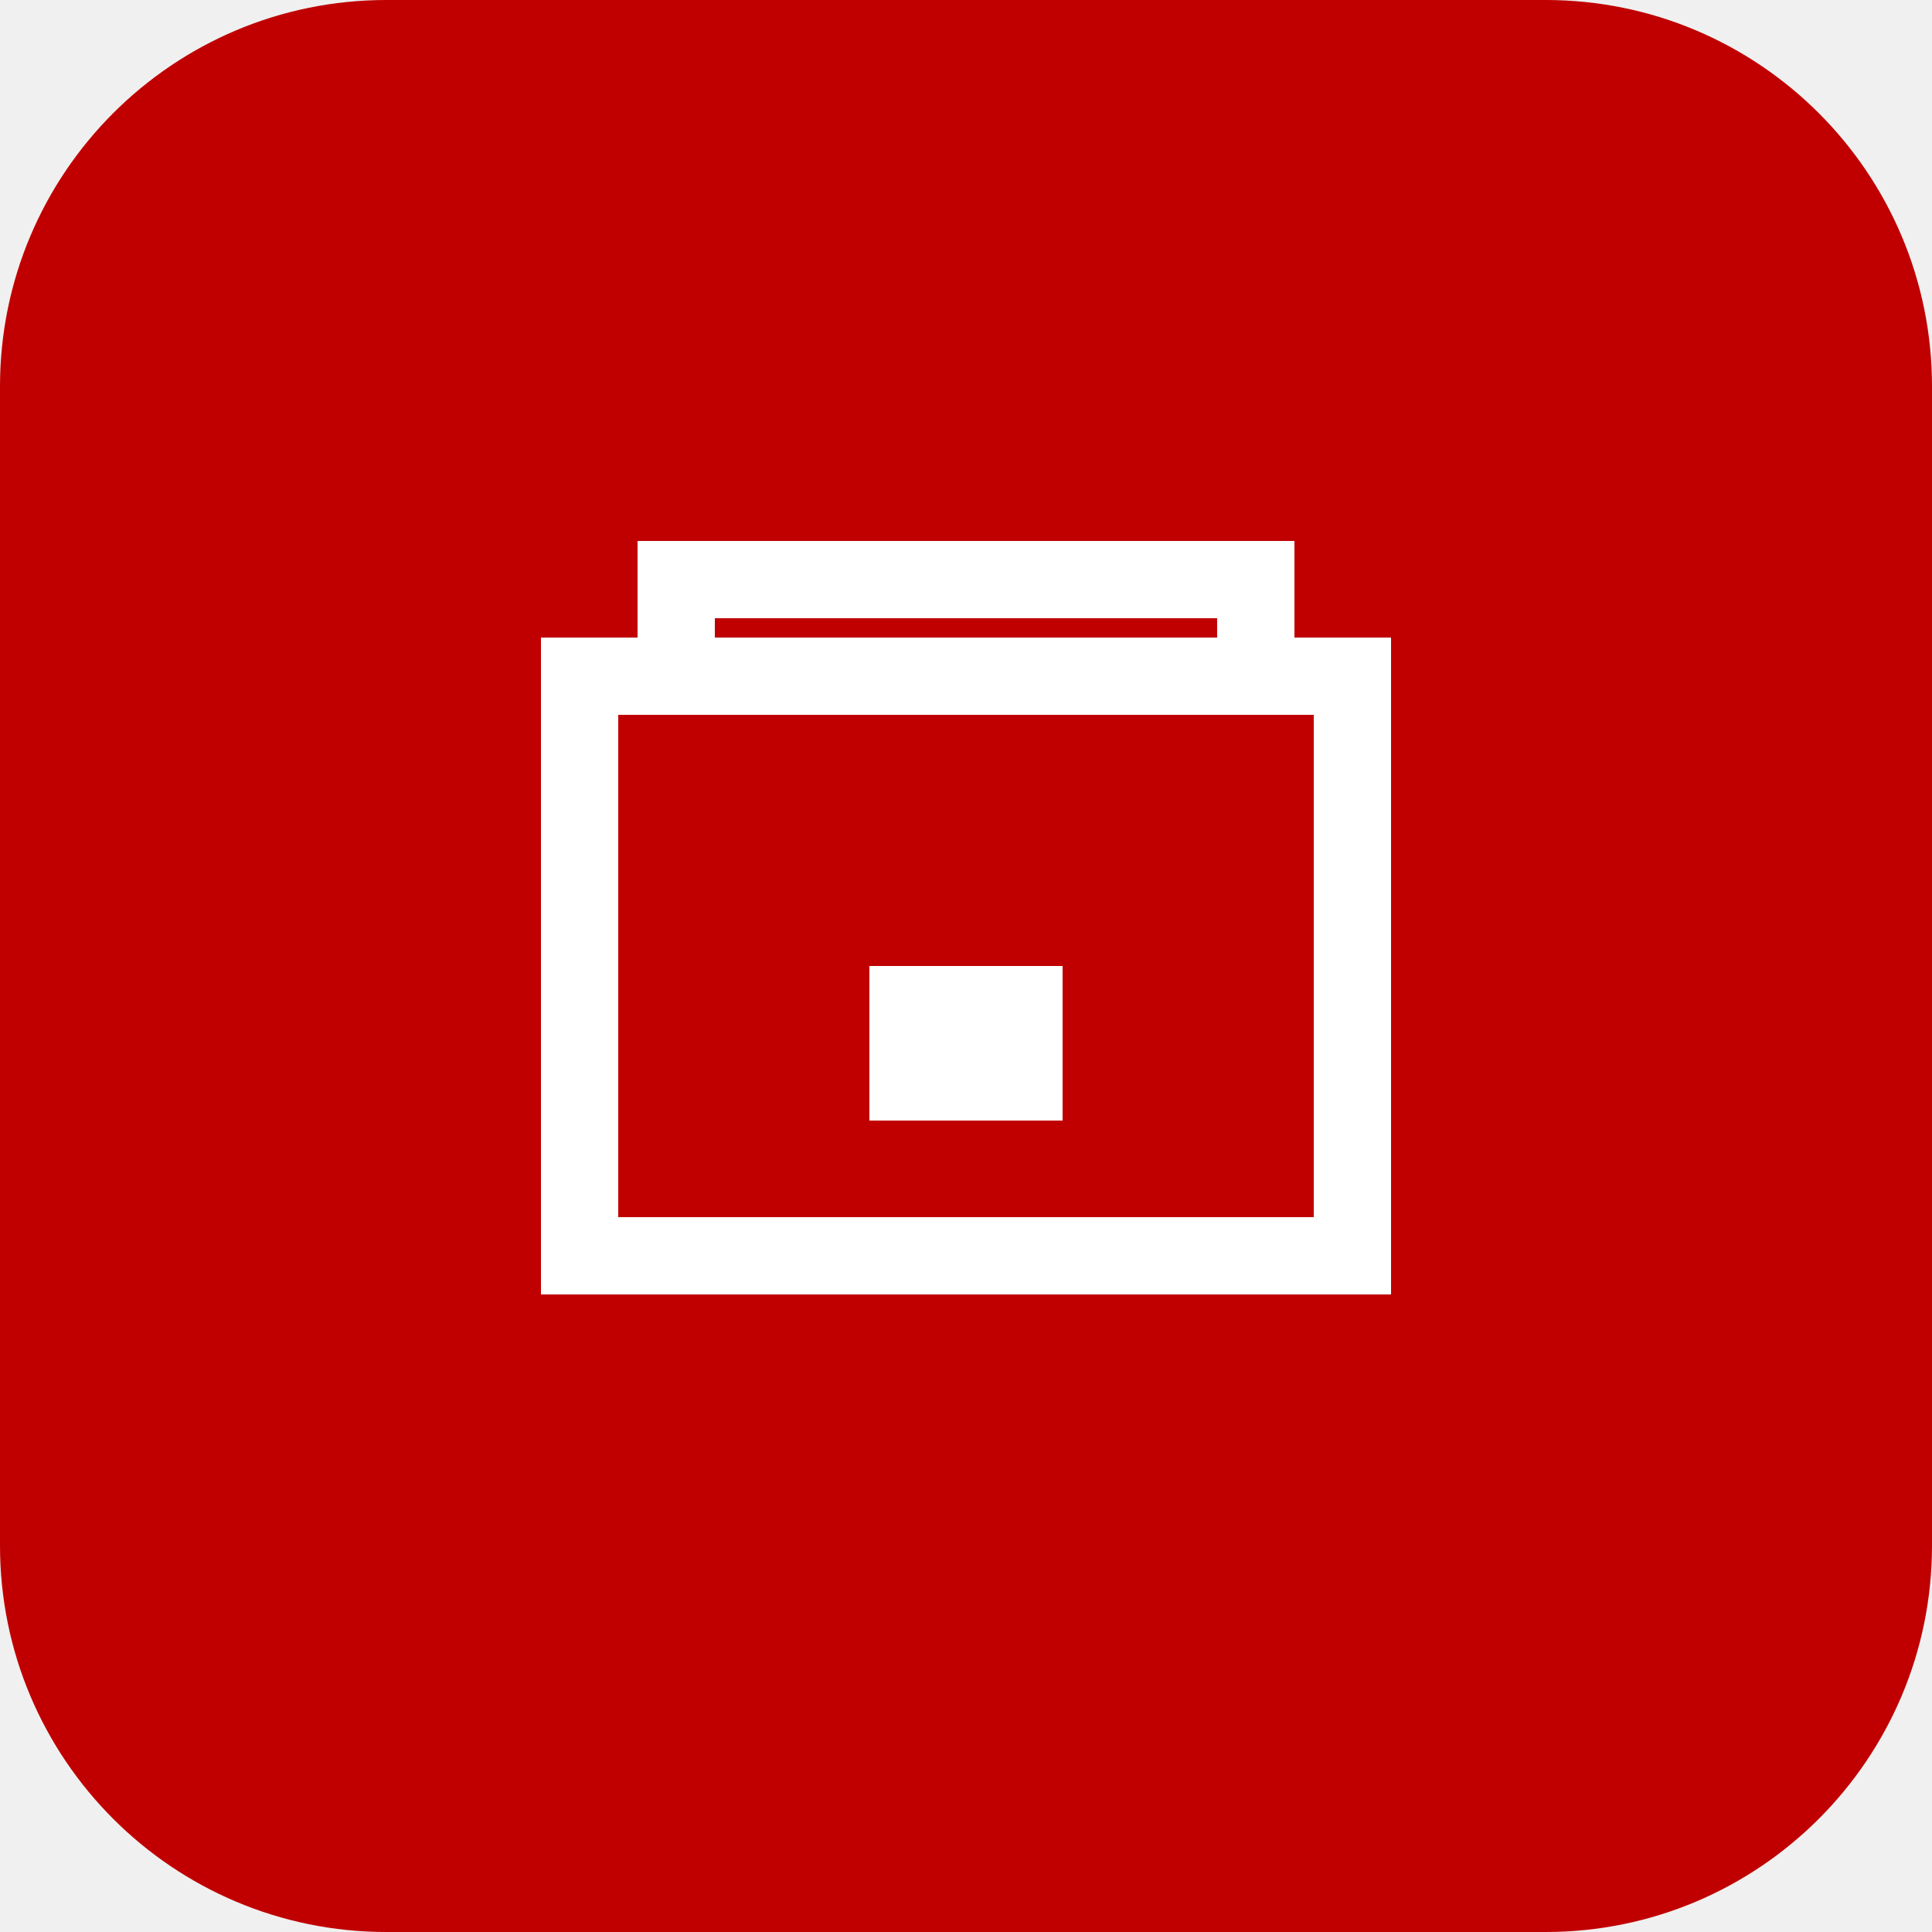
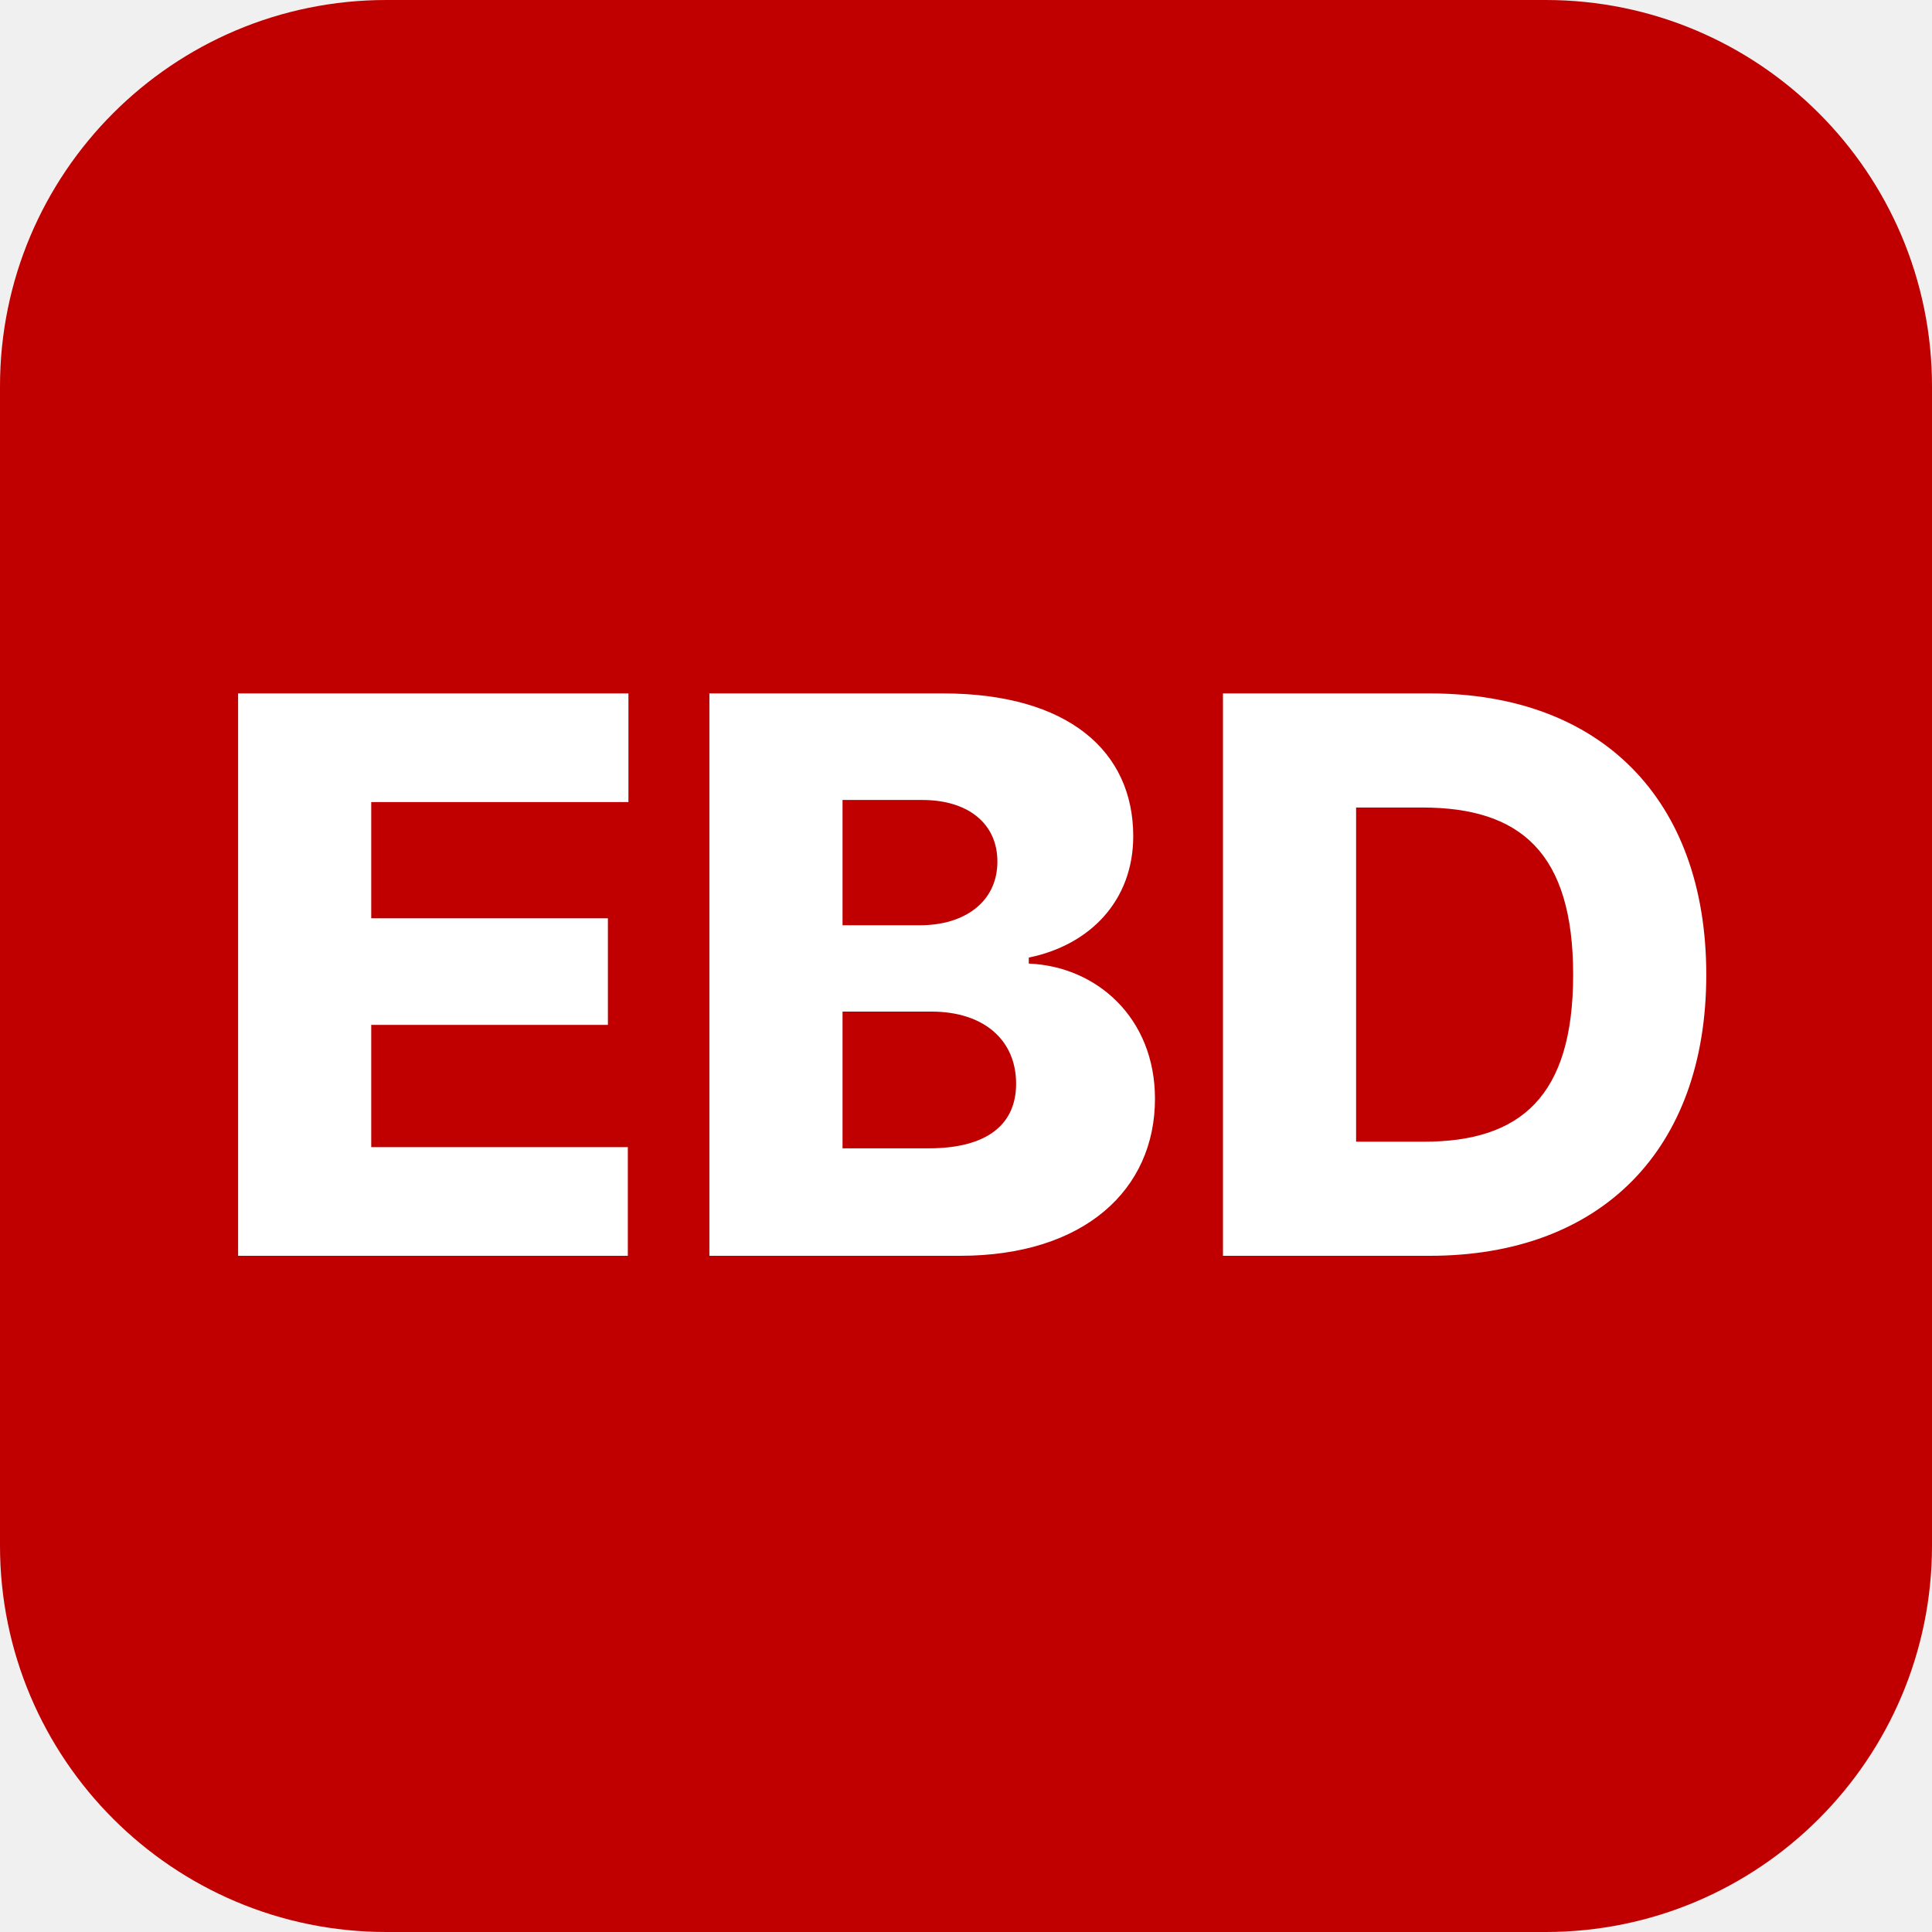
<svg xmlns="http://www.w3.org/2000/svg" viewBox="0 0 100 100">
  <rect width="100" height="100" rx="20" fill="#C00000" />
-   <path d="M30 35h40v30H30z" fill="none" stroke="white" stroke-width="4" />
-   <path d="M35 35v-5h30v5" fill="none" stroke="white" stroke-width="4" />
-   <path d="M45 50h10v8h-10z" fill="white" />
+   <text x="50" y="65" font-family="Inter, sans-serif" font-size="40" font-weight="800" fill="white" text-anchor="middle">EBD</text>
</svg>
